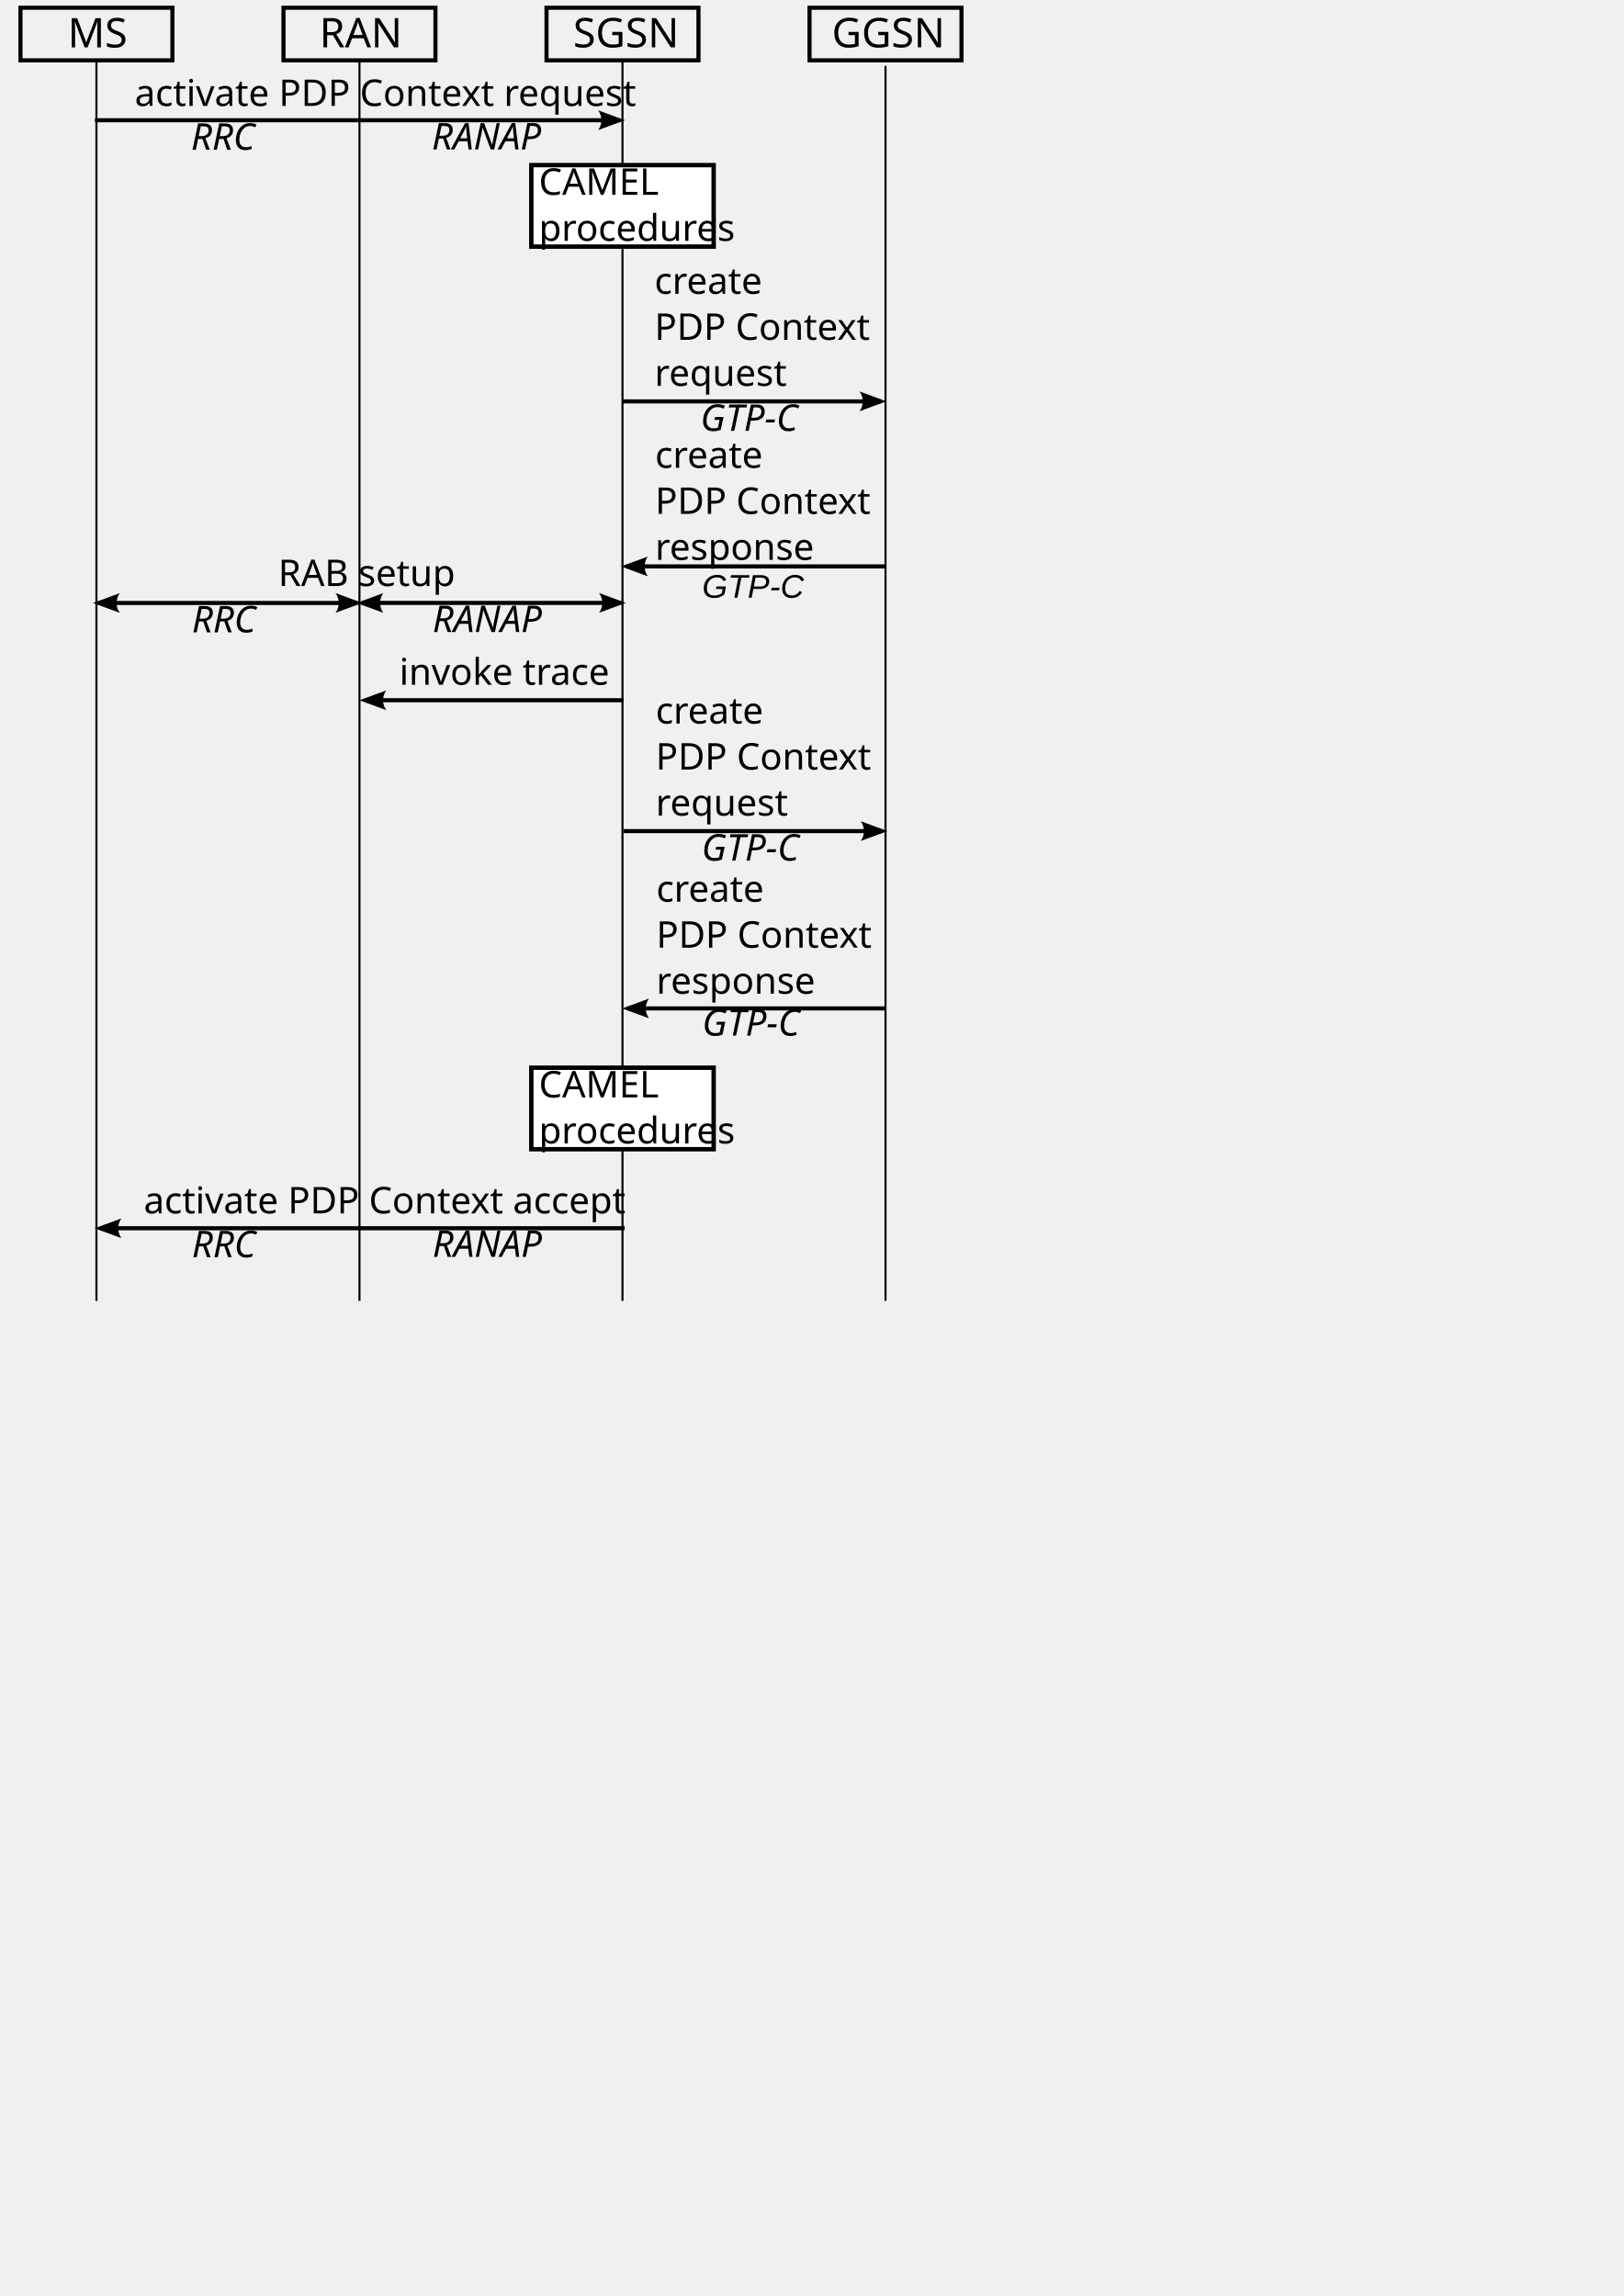
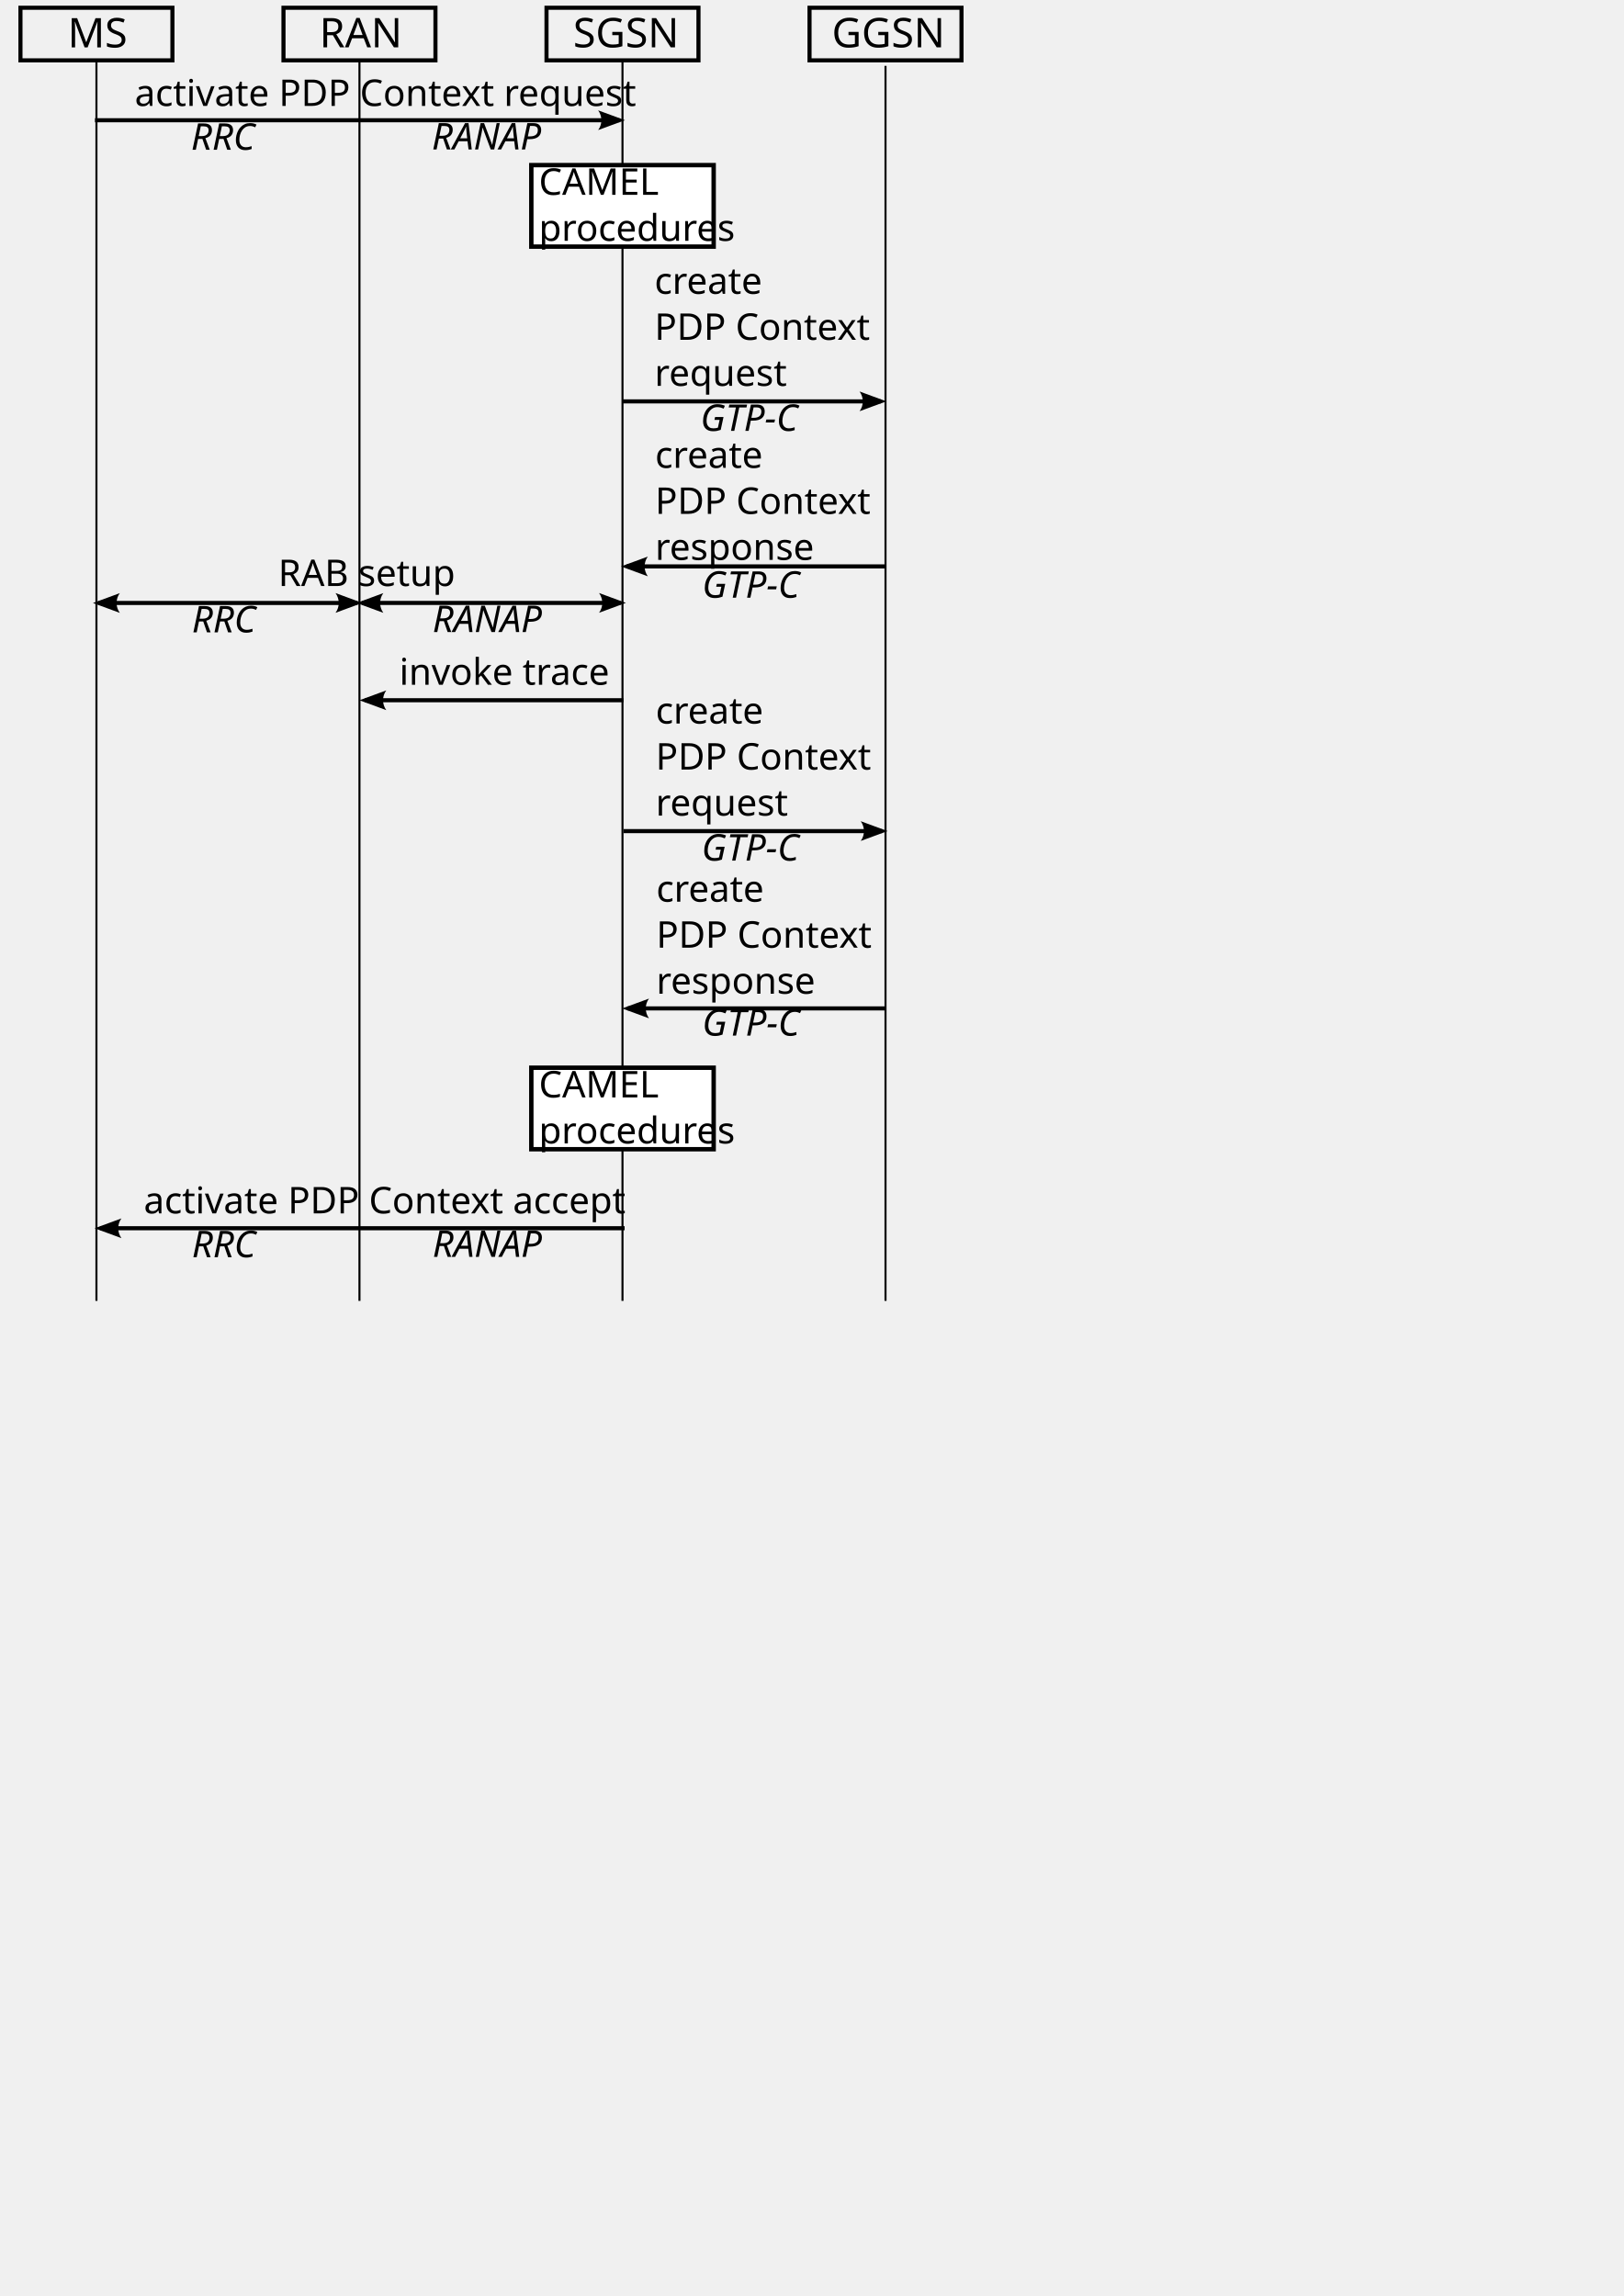
<svg xmlns="http://www.w3.org/2000/svg" width="210mm" height="297mm" id="svg2" version="1.1">
  <defs id="defs4">
    <marker orient="auto" refY="0.0" refX="0.0" id="Arrow2Mstart" style="overflow:visible">
      <path id="path3934" style="fill-rule:evenodd;stroke-width:0.625;stroke-linejoin:round" d="M 8.719,4.034 L -2.207,0.016 L 8.719,-4.002 C 6.973,-1.63 6.983,1.616 8.719,4.034 z " transform="scale(0.6) translate(0,0)" />
    </marker>
    <marker orient="auto" refY="0.0" refX="0.0" id="Arrow2Mend" style="overflow:visible;">
      <path id="path3937" style="fill-rule:evenodd;stroke-width:0.625;stroke-linejoin:round;" d="M 8.719,4.034 L -2.207,0.016 L 8.719,-4.002 C 6.973,-1.63 6.983,1.616 8.719,4.034 z " transform="scale(0.6) rotate(180) translate(0,0)" />
    </marker>
    <marker orient="auto" refY="0" refX="0" id="Arrow2Mend-4" style="overflow:visible">
      <path id="path3937-1" style="fill-rule:evenodd;stroke-width:0.625;stroke-linejoin:round" d="M 8.719,4.034 -2.207,0.016 8.719,-4.002 c -1.745,2.372 -1.735,5.617 -6e-7,8.035 z" transform="scale(-0.6,-0.6)" />
    </marker>
    <marker orient="auto" refY="0" refX="0" id="Arrow2Mend-3" style="overflow:visible">
      <path id="path3937-9" style="fill-rule:evenodd;stroke-width:0.625;stroke-linejoin:round" d="M 8.719,4.034 -2.207,0.016 8.719,-4.002 c -1.745,2.372 -1.735,5.617 -6e-7,8.035 z" transform="scale(-0.6,-0.6)" />
    </marker>
    <marker orient="auto" refY="0" refX="0" id="Arrow2Mend-42" style="overflow:visible">
      <path id="path3937-4" style="fill-rule:evenodd;stroke-width:0.625;stroke-linejoin:round" d="M 8.719,4.034 -2.207,0.016 8.719,-4.002 c -1.745,2.372 -1.735,5.617 -6e-7,8.035 z" transform="scale(-0.6,-0.6)" />
    </marker>
    <marker orient="auto" refY="0" refX="0" id="Arrow2Mstart-2" style="overflow:visible">
      <path id="path3934-2" style="fill-rule:evenodd;stroke-width:0.625;stroke-linejoin:round" d="M 8.719,4.034 -2.207,0.016 8.719,-4.002 c -1.745,2.372 -1.735,5.617 -6e-7,8.035 z" transform="scale(0.6,0.6)" />
    </marker>
    <marker orient="auto" refY="0" refX="0" id="Arrow2Mend-37" style="overflow:visible">
      <path id="path3937-3" style="fill-rule:evenodd;stroke-width:0.625;stroke-linejoin:round" d="M 8.719,4.034 -2.207,0.016 8.719,-4.002 c -1.745,2.372 -1.735,5.617 -6e-7,8.035 z" transform="scale(-0.6,-0.6)" />
    </marker>
    <marker orient="auto" refY="0" refX="0" id="Arrow2Mend-8" style="overflow:visible">
      <path id="path3937-11" style="fill-rule:evenodd;stroke-width:0.625;stroke-linejoin:round" d="M 8.719,4.034 -2.207,0.016 8.719,-4.002 c -1.745,2.372 -1.735,5.617 -6e-7,8.035 z" transform="scale(-0.6,-0.6)" />
    </marker>
    <marker orient="auto" refY="0" refX="0" id="Arrow2Mend-0" style="overflow:visible">
      <path id="path3937-30" style="fill-rule:evenodd;stroke-width:0.625;stroke-linejoin:round" d="M 8.719,4.034 -2.207,0.016 8.719,-4.002 c -1.745,2.372 -1.735,5.617 -6e-7,8.035 z" transform="scale(-0.6,-0.6)" />
    </marker>
    <marker orient="auto" refY="0" refX="0" id="marker5088" style="overflow:visible">
      <path id="path5090" style="fill-rule:evenodd;stroke-width:0.625;stroke-linejoin:round" d="M 8.719,4.034 -2.207,0.016 8.719,-4.002 c -1.745,2.372 -1.735,5.617 -6e-7,8.035 z" transform="scale(-0.6,-0.6)" />
    </marker>
    <marker orient="auto" refY="0" refX="0" id="Arrow2Mend-1" style="overflow:visible">
      <path id="path3937-8" style="fill-rule:evenodd;stroke-width:0.625;stroke-linejoin:round" d="M 8.719,4.034 -2.207,0.016 8.719,-4.002 c -1.745,2.372 -1.735,5.617 -6e-7,8.035 z" transform="scale(-0.6,-0.6)" />
    </marker>
  </defs>
  <g id="layer1">
    <text xml:space="preserve" style="font-size:20px;font-style:normal;font-variant:normal;font-weight:normal;font-stretch:normal;line-height:125%;letter-spacing:0px;word-spacing:0px;fill:#000000;fill-opacity:1;stroke:none;font-family:Liberation Sans;-inkscape-font-specification:Liberation Sans" x="33.116" y="23.168" id="text2985">
      <tspan id="tspan2987" x="33.116" y="23.168" style="font-style:normal;font-variant:normal;font-weight:normal;font-stretch:normal;font-family:Linux Biolinum O;-inkscape-font-specification:Linux Biolinum O">MS</tspan>
    </text>
    <rect style="fill:none;stroke:#000000;stroke-width:2;stroke-miterlimit:4;stroke-opacity:1;stroke-dasharray:none;stroke-dashoffset:0" id="rect3769-1" width="74.286" height="25.714" x="10" y="3.791" />
    <path style="fill:none;stroke:#000000;stroke-width:1;stroke-linecap:butt;stroke-linejoin:miter;stroke-miterlimit:4;stroke-opacity:1;stroke-dasharray:none" d="m 47.143,29.352 0,606.653" id="path3823" />
    <text xml:space="preserve" style="font-size:20px;font-style:normal;font-variant:normal;font-weight:normal;font-stretch:normal;line-height:125%;letter-spacing:0px;word-spacing:0px;fill:#000000;fill-opacity:1;stroke:none;font-family:Liberation Sans;-inkscape-font-specification:Liberation Sans" x="156.169" y="23.128" id="text2989">
      <tspan id="tspan2991" x="156.169" y="23.128" style="font-style:normal;font-variant:normal;font-weight:normal;font-stretch:normal;font-family:Linux Biolinum O;-inkscape-font-specification:Linux Biolinum O">RAN</tspan>
    </text>
    <rect style="fill:none;stroke:#000000;stroke-width:2;stroke-miterlimit:4;stroke-opacity:1;stroke-dasharray:none;stroke-dashoffset:0" id="rect3769-0" width="74.286" height="25.714" x="138.571" y="3.791" />
    <path style="fill:none;stroke:#000000;stroke-width:1;stroke-linecap:butt;stroke-linejoin:miter;stroke-miterlimit:4;stroke-opacity:1;stroke-dasharray:none" d="m 175.714,30.065 0,605.94" id="path3823-4" />
    <text xml:space="preserve" style="font-size:20px;font-style:normal;font-variant:normal;font-weight:normal;font-stretch:normal;line-height:125%;letter-spacing:0px;word-spacing:0px;fill:#000000;fill-opacity:1;stroke:none;font-family:Liberation Sans;-inkscape-font-specification:Liberation Sans" x="280.181" y="23.128" id="text2993">
      <tspan id="tspan2995" x="280.181" y="23.128" style="font-style:normal;font-variant:normal;font-weight:normal;font-stretch:normal;font-family:Linux Biolinum O;-inkscape-font-specification:Linux Biolinum O">SGSN</tspan>
    </text>
    <rect style="fill:none;stroke:#000000;stroke-width:2;stroke-miterlimit:4;stroke-opacity:1;stroke-dasharray:none;stroke-dashoffset:0" id="rect3769-5" width="74.286" height="25.714" x="267.143" y="3.791" />
    <path style="fill:none;stroke:#000000;stroke-width:1;stroke-linecap:butt;stroke-linejoin:miter;stroke-miterlimit:4;stroke-opacity:1;stroke-dasharray:none" d="m 304.286,30.049 0,605.956" id="path3823-0" />
    <text xml:space="preserve" style="font-size:20px;font-style:normal;font-variant:normal;font-weight:normal;font-stretch:normal;line-height:125%;letter-spacing:0px;word-spacing:0px;fill:#000000;fill-opacity:1;stroke:none;font-family:Liberation Sans;-inkscape-font-specification:Liberation Sans" x="406.623" y="23.128" id="text2997">
      <tspan id="tspan2999" x="406.623" y="23.128" style="font-size:20px;font-style:normal;font-variant:normal;font-weight:normal;font-stretch:normal;font-family:Linux Biolinum O;-inkscape-font-specification:Linux Biolinum O">GGSN</tspan>
    </text>
    <rect style="fill:none;stroke:#000000;stroke-width:2;stroke-miterlimit:4;stroke-opacity:1;stroke-dasharray:none;stroke-dashoffset:0" id="rect3769" width="74.286" height="25.714" x="395.714" y="3.791" />
    <path style="fill:none;stroke:#000000;stroke-width:1;stroke-linecap:butt;stroke-linejoin:miter;stroke-miterlimit:4;stroke-opacity:1;stroke-dasharray:none" d="m 432.857,32.202 0,603.803" id="path3823-03" />
    <path style="fill:none;stroke:#000000;stroke-width:2;stroke-linecap:butt;stroke-linejoin:miter;stroke-miterlimit:4;stroke-opacity:1;stroke-dasharray:none;marker-end:url(#Arrow2Mend)" d="m 46.429,58.791 256.429,0" id="path3904" />
    <text xml:space="preserve" style="font-size:16px;font-style:normal;font-variant:normal;font-weight:normal;font-stretch:normal;line-height:125%;letter-spacing:0px;word-spacing:0px;fill:#000000;fill-opacity:1;stroke:none;font-family:Liberation Sans;-inkscape-font-specification:Liberation Sans" x="65.848" y="51.791" id="text4350">
      <tspan id="tspan4352" x="65.848" y="51.791" style="font-size:18px;font-style:normal;font-variant:normal;font-weight:normal;font-stretch:normal;font-family:Linux Biolinum O;-inkscape-font-specification:Linux Biolinum O">activate PDP Context request</tspan>
    </text>
    <rect style="fill:#ffffff;fill-opacity:1;stroke:#000000;stroke-width:2.154;stroke-miterlimit:4;stroke-opacity:1;stroke-dasharray:none;stroke-dashoffset:0" id="rect4368" width="89.132" height="39.846" x="259.72" y="80.725" />
    <text xml:space="preserve" style="font-size:16px;font-style:normal;font-variant:normal;font-weight:normal;font-stretch:normal;line-height:125%;letter-spacing:0px;word-spacing:0px;fill:#000000;fill-opacity:1;stroke:none;font-family:Liberation Sans;-inkscape-font-specification:Liberation Sans" x="263.401" y="95.241" id="text4354">
      <tspan id="tspan4356" x="263.401" y="95.241" style="font-size:18px;font-style:normal;font-variant:normal;font-weight:normal;font-stretch:normal;fill:#000000;fill-opacity:1;font-family:Linux Biolinum O;-inkscape-font-specification:Linux Biolinum O">CAMEL</tspan>
      <tspan x="263.401" y="117.741" id="tspan4358" style="font-size:18px;font-style:normal;font-variant:normal;font-weight:normal;font-stretch:normal;fill:#000000;fill-opacity:1;font-family:Linux Biolinum O;-inkscape-font-specification:Linux Biolinum O">procedures</tspan>
    </text>
    <rect style="fill:#ffffff;fill-opacity:1;stroke:#000000;stroke-width:2.154;stroke-miterlimit:4;stroke-opacity:1;stroke-dasharray:none;stroke-dashoffset:0" id="rect4368-3" width="89.132" height="39.846" x="259.72" y="522.011" />
    <text xml:space="preserve" style="font-size:16px;font-style:normal;font-variant:normal;font-weight:normal;font-stretch:normal;line-height:125%;letter-spacing:0px;word-spacing:0px;fill:#000000;fill-opacity:1;stroke:none;font-family:Liberation Sans;-inkscape-font-specification:Liberation Sans" x="263.401" y="536.527" id="text4354-1">
      <tspan id="tspan4356-2" x="263.401" y="536.527" style="font-size:18px;font-style:normal;font-variant:normal;font-weight:normal;font-stretch:normal;fill:#000000;fill-opacity:1;font-family:Linux Biolinum O;-inkscape-font-specification:Linux Biolinum O">CAMEL</tspan>
      <tspan x="263.401" y="559.027" id="tspan4358-8" style="font-size:18px;font-style:normal;font-variant:normal;font-weight:normal;font-stretch:normal;fill:#000000;fill-opacity:1;font-family:Linux Biolinum O;-inkscape-font-specification:Linux Biolinum O">procedures</tspan>
    </text>
    <path style="fill:none;stroke:#000000;stroke-width:2;stroke-linecap:butt;stroke-linejoin:miter;stroke-miterlimit:4;stroke-opacity:1;stroke-dasharray:none;marker-end:url(#Arrow2Mend)" d="m 304.259,196.24 126.383,0" id="path3904-1" />
    <path style="fill:none;stroke:#000000;stroke-width:2;stroke-linecap:butt;stroke-linejoin:miter;stroke-miterlimit:4;stroke-opacity:1;stroke-dasharray:none;marker-end:url(#Arrow2Mend)" d="m 432.587,276.914 -126.383,0" id="path3904-1-3" />
    <text xml:space="preserve" style="font-size:16px;font-style:normal;font-variant:normal;font-weight:normal;font-stretch:normal;line-height:125%;letter-spacing:0px;word-spacing:0px;fill:#000000;fill-opacity:1;stroke:none;font-family:Liberation Sans;-inkscape-font-specification:Liberation Sans" x="319.944" y="143.642" id="text4350-8">
      <tspan id="tspan4352-4" x="319.944" y="143.642" style="font-size:18px;font-style:normal;font-variant:normal;font-weight:normal;font-stretch:normal;font-family:Linux Biolinum O;-inkscape-font-specification:Linux Biolinum O">create</tspan>
      <tspan x="319.944" y="166.142" id="tspan4487" style="font-size:18px;font-style:normal;font-variant:normal;font-weight:normal;font-stretch:normal;font-family:Linux Biolinum O;-inkscape-font-specification:Linux Biolinum O">PDP Context</tspan>
      <tspan x="319.944" y="188.642" id="tspan4489" style="font-size:18px;font-style:normal;font-variant:normal;font-weight:normal;font-stretch:normal;font-family:Linux Biolinum O;-inkscape-font-specification:Linux Biolinum O">request</tspan>
    </text>
    <text xml:space="preserve" style="font-size:16px;font-style:normal;font-variant:normal;font-weight:normal;font-stretch:normal;line-height:125%;letter-spacing:0px;word-spacing:0px;fill:#000000;fill-opacity:1;stroke:none;font-family:Liberation Sans;-inkscape-font-specification:Liberation Sans" x="320.24" y="228.731" id="text4350-8-6">
      <tspan id="tspan4352-4-2" x="320.24" y="228.731" style="font-size:18px;font-style:normal;font-variant:normal;font-weight:normal;font-stretch:normal;font-family:Linux Biolinum O;-inkscape-font-specification:Linux Biolinum O">create</tspan>
      <tspan x="320.24" y="251.231" id="tspan4487-9" style="font-size:18px;font-style:normal;font-variant:normal;font-weight:normal;font-stretch:normal;font-family:Linux Biolinum O;-inkscape-font-specification:Linux Biolinum O">PDP Context</tspan>
      <tspan x="320.24" y="273.731" id="tspan4489-9" style="font-size:18px;font-style:normal;font-variant:normal;font-weight:normal;font-stretch:normal;font-family:Linux Biolinum O;-inkscape-font-specification:Linux Biolinum O">response</tspan>
    </text>
    <text xml:space="preserve" style="font-size:16px;font-style:italic;font-variant:normal;font-weight:normal;font-stretch:normal;line-height:125%;letter-spacing:0px;word-spacing:0px;fill:#000000;fill-opacity:1;stroke:none;font-family:Liberation Sans;-inkscape-font-specification:Sans Italic" x="93.376" y="73.219" id="text4518">
      <tspan id="tspan4520" x="93.376" y="73.219" style="font-size:18px;-inkscape-font-specification:Linux Biolinum O Italic;font-family:Linux Biolinum O;font-weight:normal;font-style:italic;font-stretch:normal;font-variant:normal">RRC</tspan>
    </text>
    <text xml:space="preserve" style="font-size:16px;font-style:italic;font-variant:normal;font-weight:normal;font-stretch:normal;line-height:125%;letter-spacing:0px;word-spacing:0px;fill:#000000;fill-opacity:1;stroke:none;font-family:Liberation Sans;-inkscape-font-specification:Sans Italic" x="211.062" y="73.055" id="text4522">
      <tspan id="tspan4524" x="211.062" y="73.055" style="font-size:18px;-inkscape-font-specification:Linux Biolinum O Italic;font-family:Linux Biolinum O;font-weight:normal;font-style:italic;font-stretch:normal;font-variant:normal">RANAP</tspan>
    </text>
    <text xml:space="preserve" style="font-size:16px;font-style:italic;font-variant:normal;font-weight:normal;font-stretch:normal;line-height:125%;letter-spacing:0px;word-spacing:0px;fill:#000000;fill-opacity:1;stroke:none;font-family:Liberation Sans;-inkscape-font-specification:Sans Italic" x="342.381" y="210.648" id="text4526">
      <tspan id="tspan4528" x="342.381" y="210.648" style="font-size:18px;font-style:italic;font-variant:normal;font-weight:normal;font-stretch:normal;font-family:Linux Biolinum O;-inkscape-font-specification:Linux Biolinum O Italic">GTP-C</tspan>
    </text>
    <text xml:space="preserve" style="font-size:16px;font-style:italic;font-variant:normal;font-weight:normal;font-stretch:normal;line-height:125%;letter-spacing:0px;word-spacing:0px;fill:#000000;fill-opacity:1;stroke:none;font-family:Liberation Sans;-inkscape-font-specification:Sans Italic" x="343.232" y="292.219" id="text4530">
-       <tspan id="tspan4532" x="343.232" y="292.219">GTP-C</tspan>
+       <tspan id="tspan4532" x="343.232" y="292.219" style="-inkscape-font-specification:Linux Biolinum O Italic;font-family:Linux Biolinum O;font-weight:normal;font-style:italic;font-stretch:normal;font-variant:normal;font-size:18px">GTP-C</tspan>
    </text>
    <path style="fill:none;stroke:#000000;stroke-width:2;stroke-linecap:butt;stroke-linejoin:miter;stroke-miterlimit:4;stroke-opacity:1;stroke-dasharray:none;marker-start:url(#Arrow2Mstart);marker-end:url(#Arrow2Mend)" d="m 303.301,294.772 -126.383,0" id="path3904-1-3-0" />
    <path style="fill:none;stroke:#000000;stroke-width:2;stroke-linecap:butt;stroke-linejoin:miter;stroke-miterlimit:4;stroke-opacity:1;stroke-dasharray:none;marker-start:url(#Arrow2Mstart);marker-end:url(#Arrow2Mend)" d="m 174.477,294.791 -126.383,0" id="path3904-1-3-0-6" />
    <text xml:space="preserve" style="font-size:16px;font-style:normal;font-variant:normal;font-weight:normal;font-stretch:normal;line-height:125%;letter-spacing:0px;word-spacing:0px;fill:#000000;fill-opacity:1;stroke:none;font-family:Liberation Sans;-inkscape-font-specification:Liberation Sans" x="135.981" y="286.499" id="text4350-1">
      <tspan id="tspan4352-5" x="135.981" y="286.499" style="font-size:18px;font-style:normal;font-variant:normal;font-weight:normal;font-stretch:normal;font-family:Linux Biolinum O;-inkscape-font-specification:Linux Biolinum O">RAB setup</tspan>
    </text>
    <text xml:space="preserve" style="font-size:16px;font-style:italic;font-variant:normal;font-weight:normal;font-stretch:normal;line-height:125%;letter-spacing:0px;word-spacing:0px;fill:#000000;fill-opacity:1;stroke:none;font-family:Liberation Sans;-inkscape-font-specification:Sans Italic" x="93.796" y="309.156" id="text4518-9">
      <tspan id="tspan4520-7" x="93.796" y="309.156" style="font-size:18px;font-style:italic;font-variant:normal;font-weight:normal;font-stretch:normal;font-family:Linux Biolinum O;-inkscape-font-specification:Linux Biolinum O Italic">RRC</tspan>
    </text>
    <text xml:space="preserve" style="font-size:16px;font-style:italic;font-variant:normal;font-weight:normal;font-stretch:normal;line-height:125%;letter-spacing:0px;word-spacing:0px;fill:#000000;fill-opacity:1;stroke:none;font-family:Liberation Sans;-inkscape-font-specification:Sans Italic" x="211.417" y="308.992" id="text4522-6">
      <tspan id="tspan4524-2" x="211.417" y="308.992" style="font-size:18px;font-style:italic;font-variant:normal;font-weight:normal;font-stretch:normal;font-family:Linux Biolinum O;-inkscape-font-specification:Linux Biolinum O Italic">RANAP</tspan>
    </text>
    <path style="fill:none;stroke:#000000;stroke-width:2;stroke-linecap:butt;stroke-linejoin:miter;stroke-miterlimit:4;stroke-opacity:1;stroke-dasharray:none;marker-end:url(#Arrow2Mend)" d="m 304.73,342.343 -126.383,0" id="path3904-1-3-5" />
    <text xml:space="preserve" style="font-size:16px;font-style:normal;font-variant:normal;font-weight:normal;font-stretch:normal;line-height:125%;letter-spacing:0px;word-spacing:0px;fill:#000000;fill-opacity:1;stroke:none;font-family:Liberation Sans;-inkscape-font-specification:Liberation Sans" x="195.189" y="334.777" id="text4350-1-2">
      <tspan id="tspan4352-5-4" x="195.189" y="334.777" style="font-size:18px;font-style:normal;font-variant:normal;font-weight:normal;font-stretch:normal;font-family:Linux Biolinum O;-inkscape-font-specification:Linux Biolinum O">invoke trace</tspan>
    </text>
    <path style="fill:none;stroke:#000000;stroke-width:2;stroke-linecap:butt;stroke-linejoin:miter;stroke-miterlimit:4;stroke-opacity:1;stroke-dasharray:none;marker-end:url(#Arrow2Mend)" d="m 304.827,406.337 126.383,0" id="path3904-1-9" />
    <path style="fill:none;stroke:#000000;stroke-width:2;stroke-linecap:butt;stroke-linejoin:miter;stroke-miterlimit:4;stroke-opacity:1;stroke-dasharray:none;marker-end:url(#Arrow2Mend)" d="m 433.155,493.011 -126.383,0" id="path3904-1-3-8" />
    <text xml:space="preserve" style="font-size:16px;font-style:normal;font-variant:normal;font-weight:normal;font-stretch:normal;line-height:125%;letter-spacing:0px;word-spacing:0px;fill:#000000;fill-opacity:1;stroke:none;font-family:Liberation Sans;-inkscape-font-specification:Liberation Sans" x="320.512" y="353.739" id="text4350-8-63">
      <tspan id="tspan4352-4-9" x="320.512" y="353.739" style="font-size:18px;font-style:normal;font-variant:normal;font-weight:normal;font-stretch:normal;font-family:Linux Biolinum O;-inkscape-font-specification:Linux Biolinum O">create</tspan>
      <tspan x="320.512" y="376.239" id="tspan4487-7" style="font-size:18px;font-style:normal;font-variant:normal;font-weight:normal;font-stretch:normal;font-family:Linux Biolinum O;-inkscape-font-specification:Linux Biolinum O">PDP Context</tspan>
      <tspan x="320.512" y="398.739" id="tspan4489-7" style="font-size:18px;font-style:normal;font-variant:normal;font-weight:normal;font-stretch:normal;font-family:Linux Biolinum O;-inkscape-font-specification:Linux Biolinum O">request</tspan>
    </text>
    <text xml:space="preserve" style="font-size:16px;font-style:normal;font-variant:normal;font-weight:normal;font-stretch:normal;line-height:125%;letter-spacing:0px;word-spacing:0px;fill:#000000;fill-opacity:1;stroke:none;font-family:Liberation Sans;-inkscape-font-specification:Liberation Sans" x="320.808" y="440.828" id="text4350-8-6-1">
      <tspan id="tspan4352-4-2-1" x="320.808" y="440.828" style="font-size:18px;font-style:normal;font-variant:normal;font-weight:normal;font-stretch:normal;font-family:Linux Biolinum O;-inkscape-font-specification:Linux Biolinum O">create</tspan>
      <tspan x="320.808" y="463.328" id="tspan4487-9-7" style="font-size:18px;font-style:normal;font-variant:normal;font-weight:normal;font-stretch:normal;font-family:Linux Biolinum O;-inkscape-font-specification:Linux Biolinum O">PDP Context</tspan>
      <tspan x="320.808" y="485.828" id="tspan4489-9-5" style="font-size:18px;font-style:normal;font-variant:normal;font-weight:normal;font-stretch:normal;font-family:Linux Biolinum O;-inkscape-font-specification:Linux Biolinum O">response</tspan>
    </text>
    <text xml:space="preserve" style="font-size:16px;font-style:italic;font-variant:normal;font-weight:normal;font-stretch:normal;line-height:125%;letter-spacing:0px;word-spacing:0px;fill:#000000;fill-opacity:1;stroke:none;font-family:Liberation Sans;-inkscape-font-specification:Sans Italic" x="342.948" y="420.745" id="text4526-4">
      <tspan id="tspan4528-3" x="342.948" y="420.745" style="font-size:18px;font-style:italic;font-variant:normal;font-weight:normal;font-stretch:normal;font-family:Linux Biolinum O;-inkscape-font-specification:Linux Biolinum O Italic">GTP-C</tspan>
    </text>
    <text xml:space="preserve" style="font-size:16px;font-style:italic;font-variant:normal;font-weight:normal;font-stretch:normal;line-height:125%;letter-spacing:0px;word-spacing:0px;fill:#000000;fill-opacity:1;stroke:none;font-family:Liberation Sans;-inkscape-font-specification:Sans Italic" x="343.245" y="506.316" id="text4530-5">
      <tspan id="tspan4532-9" x="343.245" y="506.316" style="font-size:18px;font-style:italic;font-variant:normal;font-weight:normal;font-stretch:normal;font-family:Linux Biolinum O;-inkscape-font-specification:Linux Biolinum O Italic">GTP-C</tspan>
    </text>
    <path style="fill:none;stroke:#000000;stroke-width:2;stroke-linecap:butt;stroke-linejoin:miter;stroke-miterlimit:4;stroke-opacity:1;stroke-dasharray:none;marker-end:url(#Arrow2Mend)" d="m 305.324,600.486 -256.429,0" id="path3904-4" />
    <text xml:space="preserve" style="font-size:16px;font-style:normal;font-variant:normal;font-weight:normal;font-stretch:normal;line-height:125%;letter-spacing:0px;word-spacing:0px;fill:#000000;fill-opacity:1;stroke:none;font-family:Liberation Sans;-inkscape-font-specification:Liberation Sans" x="70.27" y="593.213" id="text4350-0">
      <tspan x="70.27" y="593.213" id="tspan5192" style="font-size:18px;font-style:normal;font-variant:normal;font-weight:normal;font-stretch:normal;font-family:Linux Biolinum O;-inkscape-font-specification:Linux Biolinum O">activate PDP Context accept</tspan>
    </text>
    <text xml:space="preserve" style="font-size:16px;font-style:italic;font-variant:normal;font-weight:normal;font-stretch:normal;line-height:125%;letter-spacing:0px;word-spacing:0px;fill:#000000;fill-opacity:1;stroke:none;font-family:Liberation Sans;-inkscape-font-specification:Sans Italic" x="93.796" y="614.652" id="text4518-5">
      <tspan id="tspan4520-4" x="93.796" y="614.652" style="font-size:18px;font-style:italic;font-variant:normal;font-weight:normal;font-stretch:normal;font-family:Linux Biolinum O;-inkscape-font-specification:Linux Biolinum O Italic">RRC</tspan>
    </text>
    <text xml:space="preserve" style="font-size:16px;font-style:italic;font-variant:normal;font-weight:normal;font-stretch:normal;line-height:125%;letter-spacing:0px;word-spacing:0px;fill:#000000;fill-opacity:1;stroke:none;font-family:Liberation Sans;-inkscape-font-specification:Sans Italic" x="211.417" y="614.488" id="text4522-3">
      <tspan id="tspan4524-8" x="211.417" y="614.488" style="font-size:18px;font-style:italic;font-variant:normal;font-weight:normal;font-stretch:normal;font-family:Linux Biolinum O;-inkscape-font-specification:Linux Biolinum O Italic">RANAP</tspan>
    </text>
  </g>
</svg>
